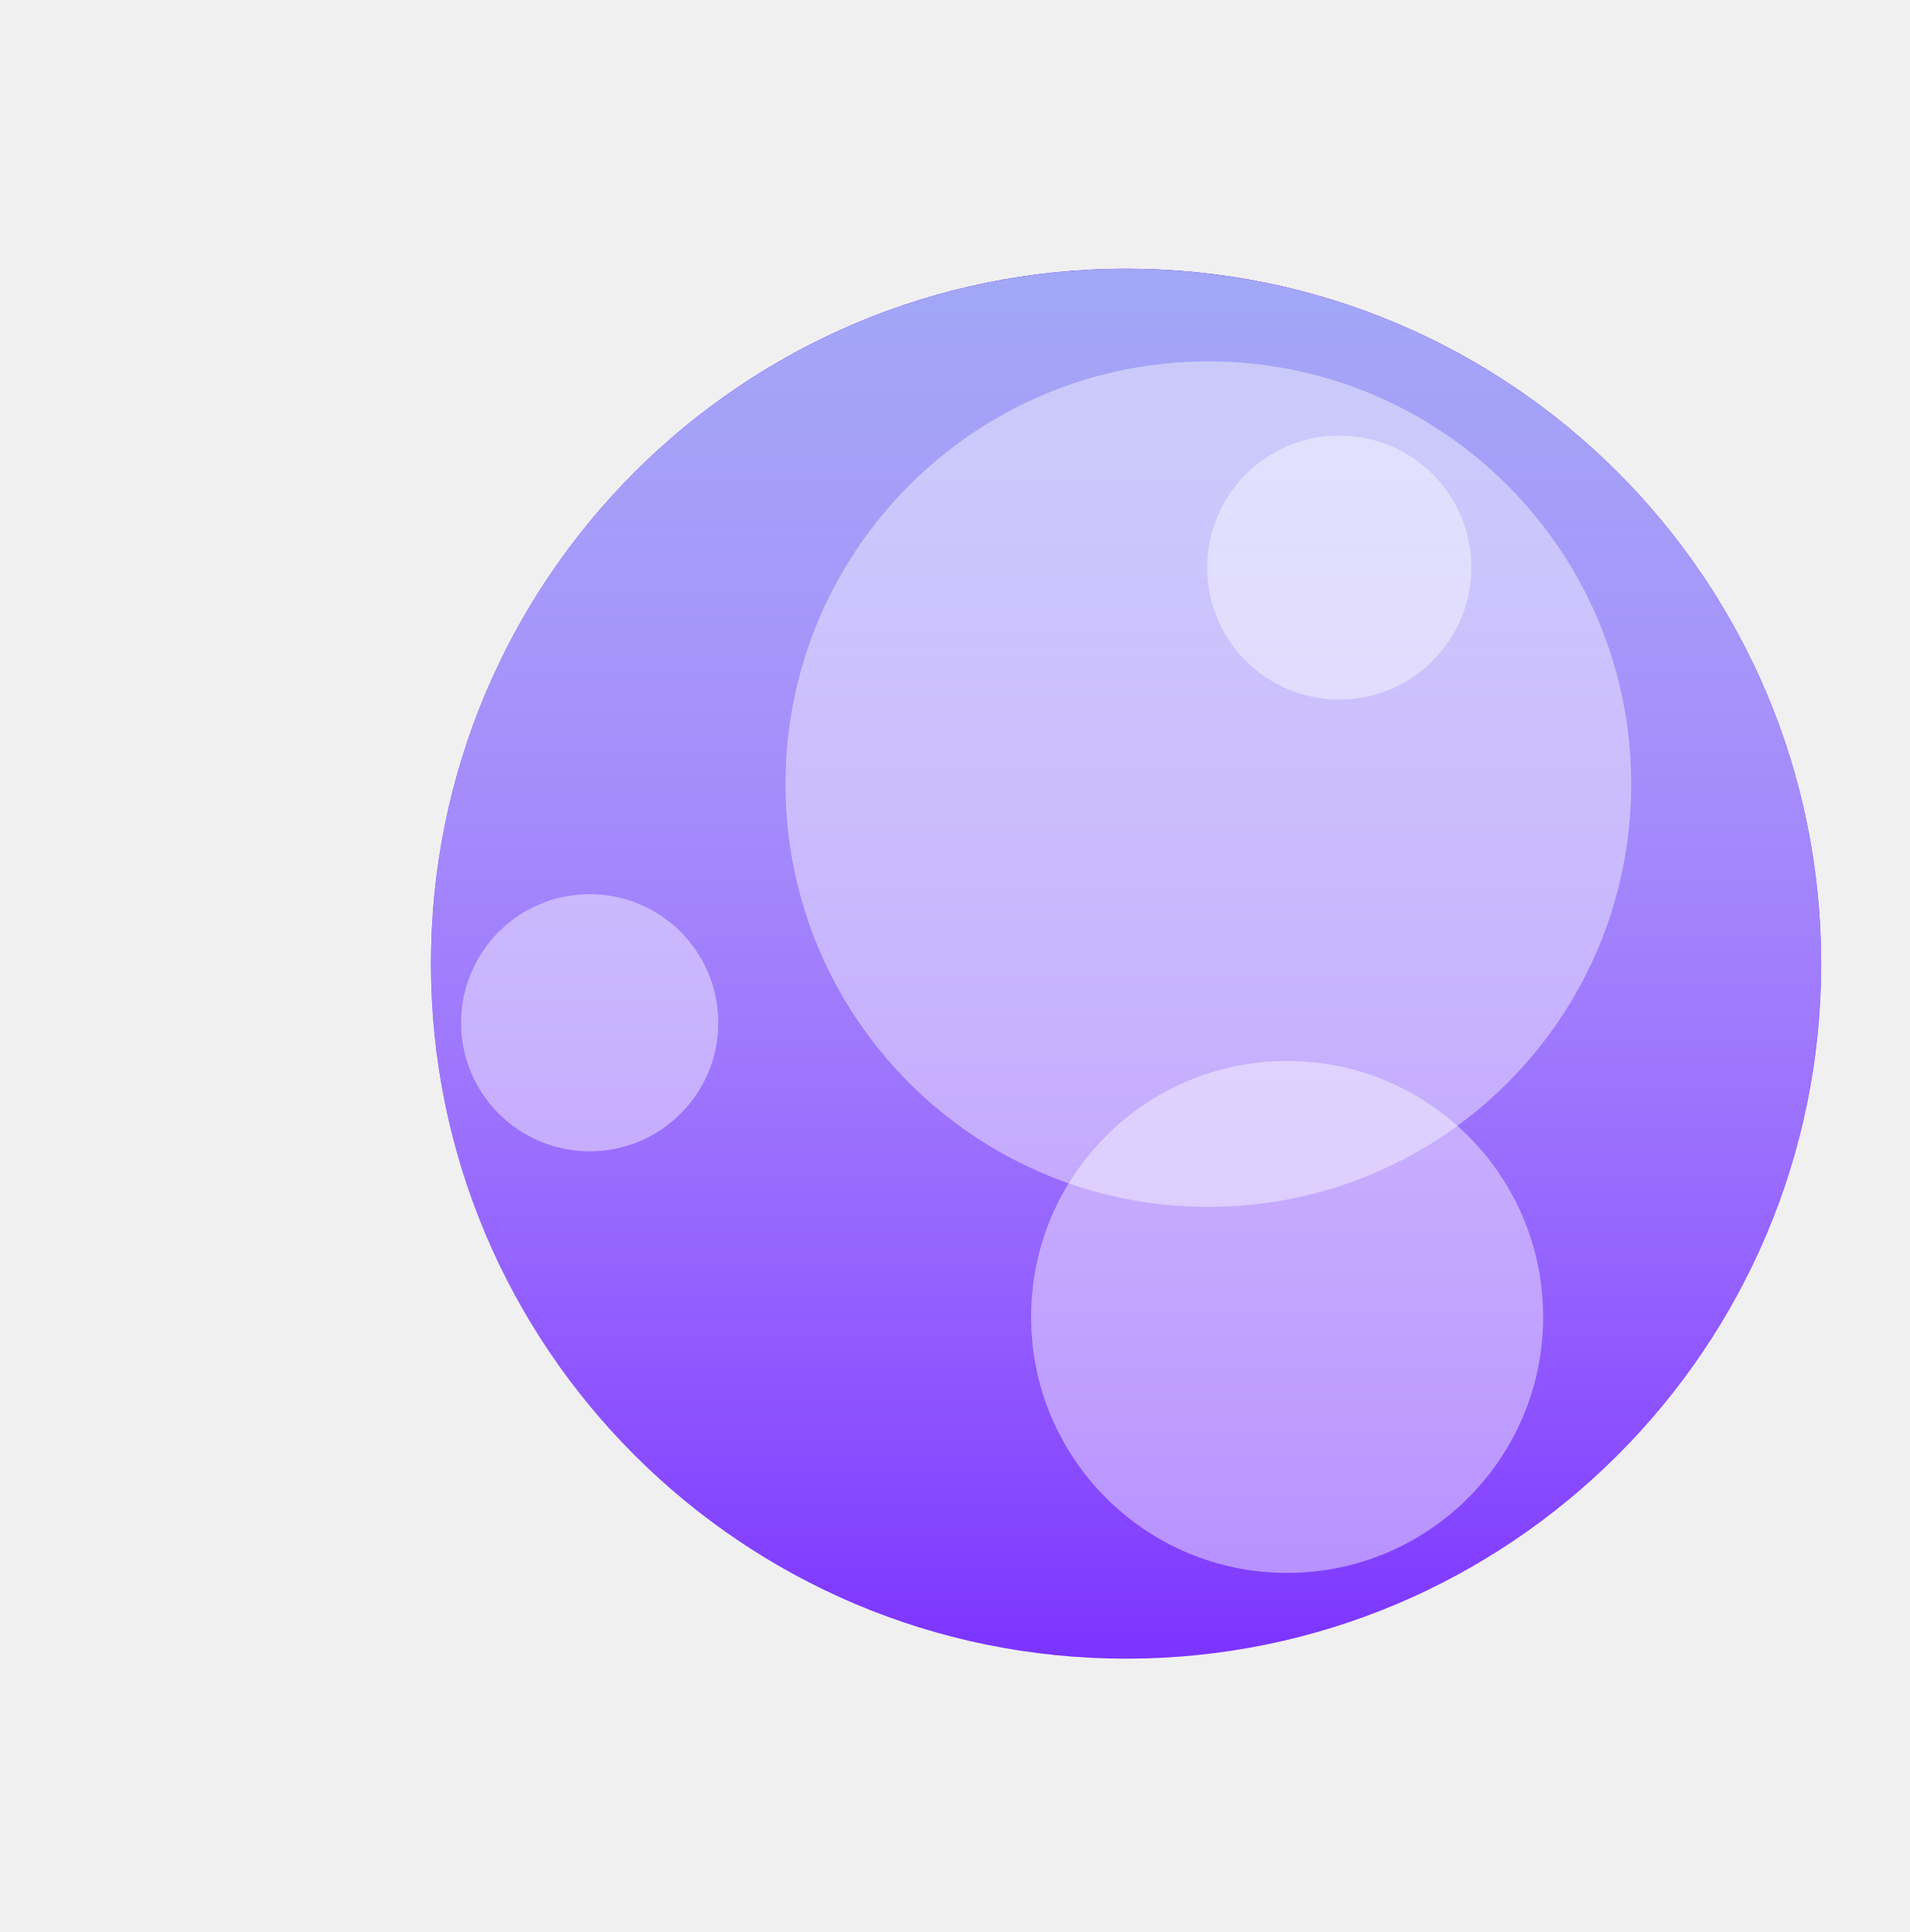
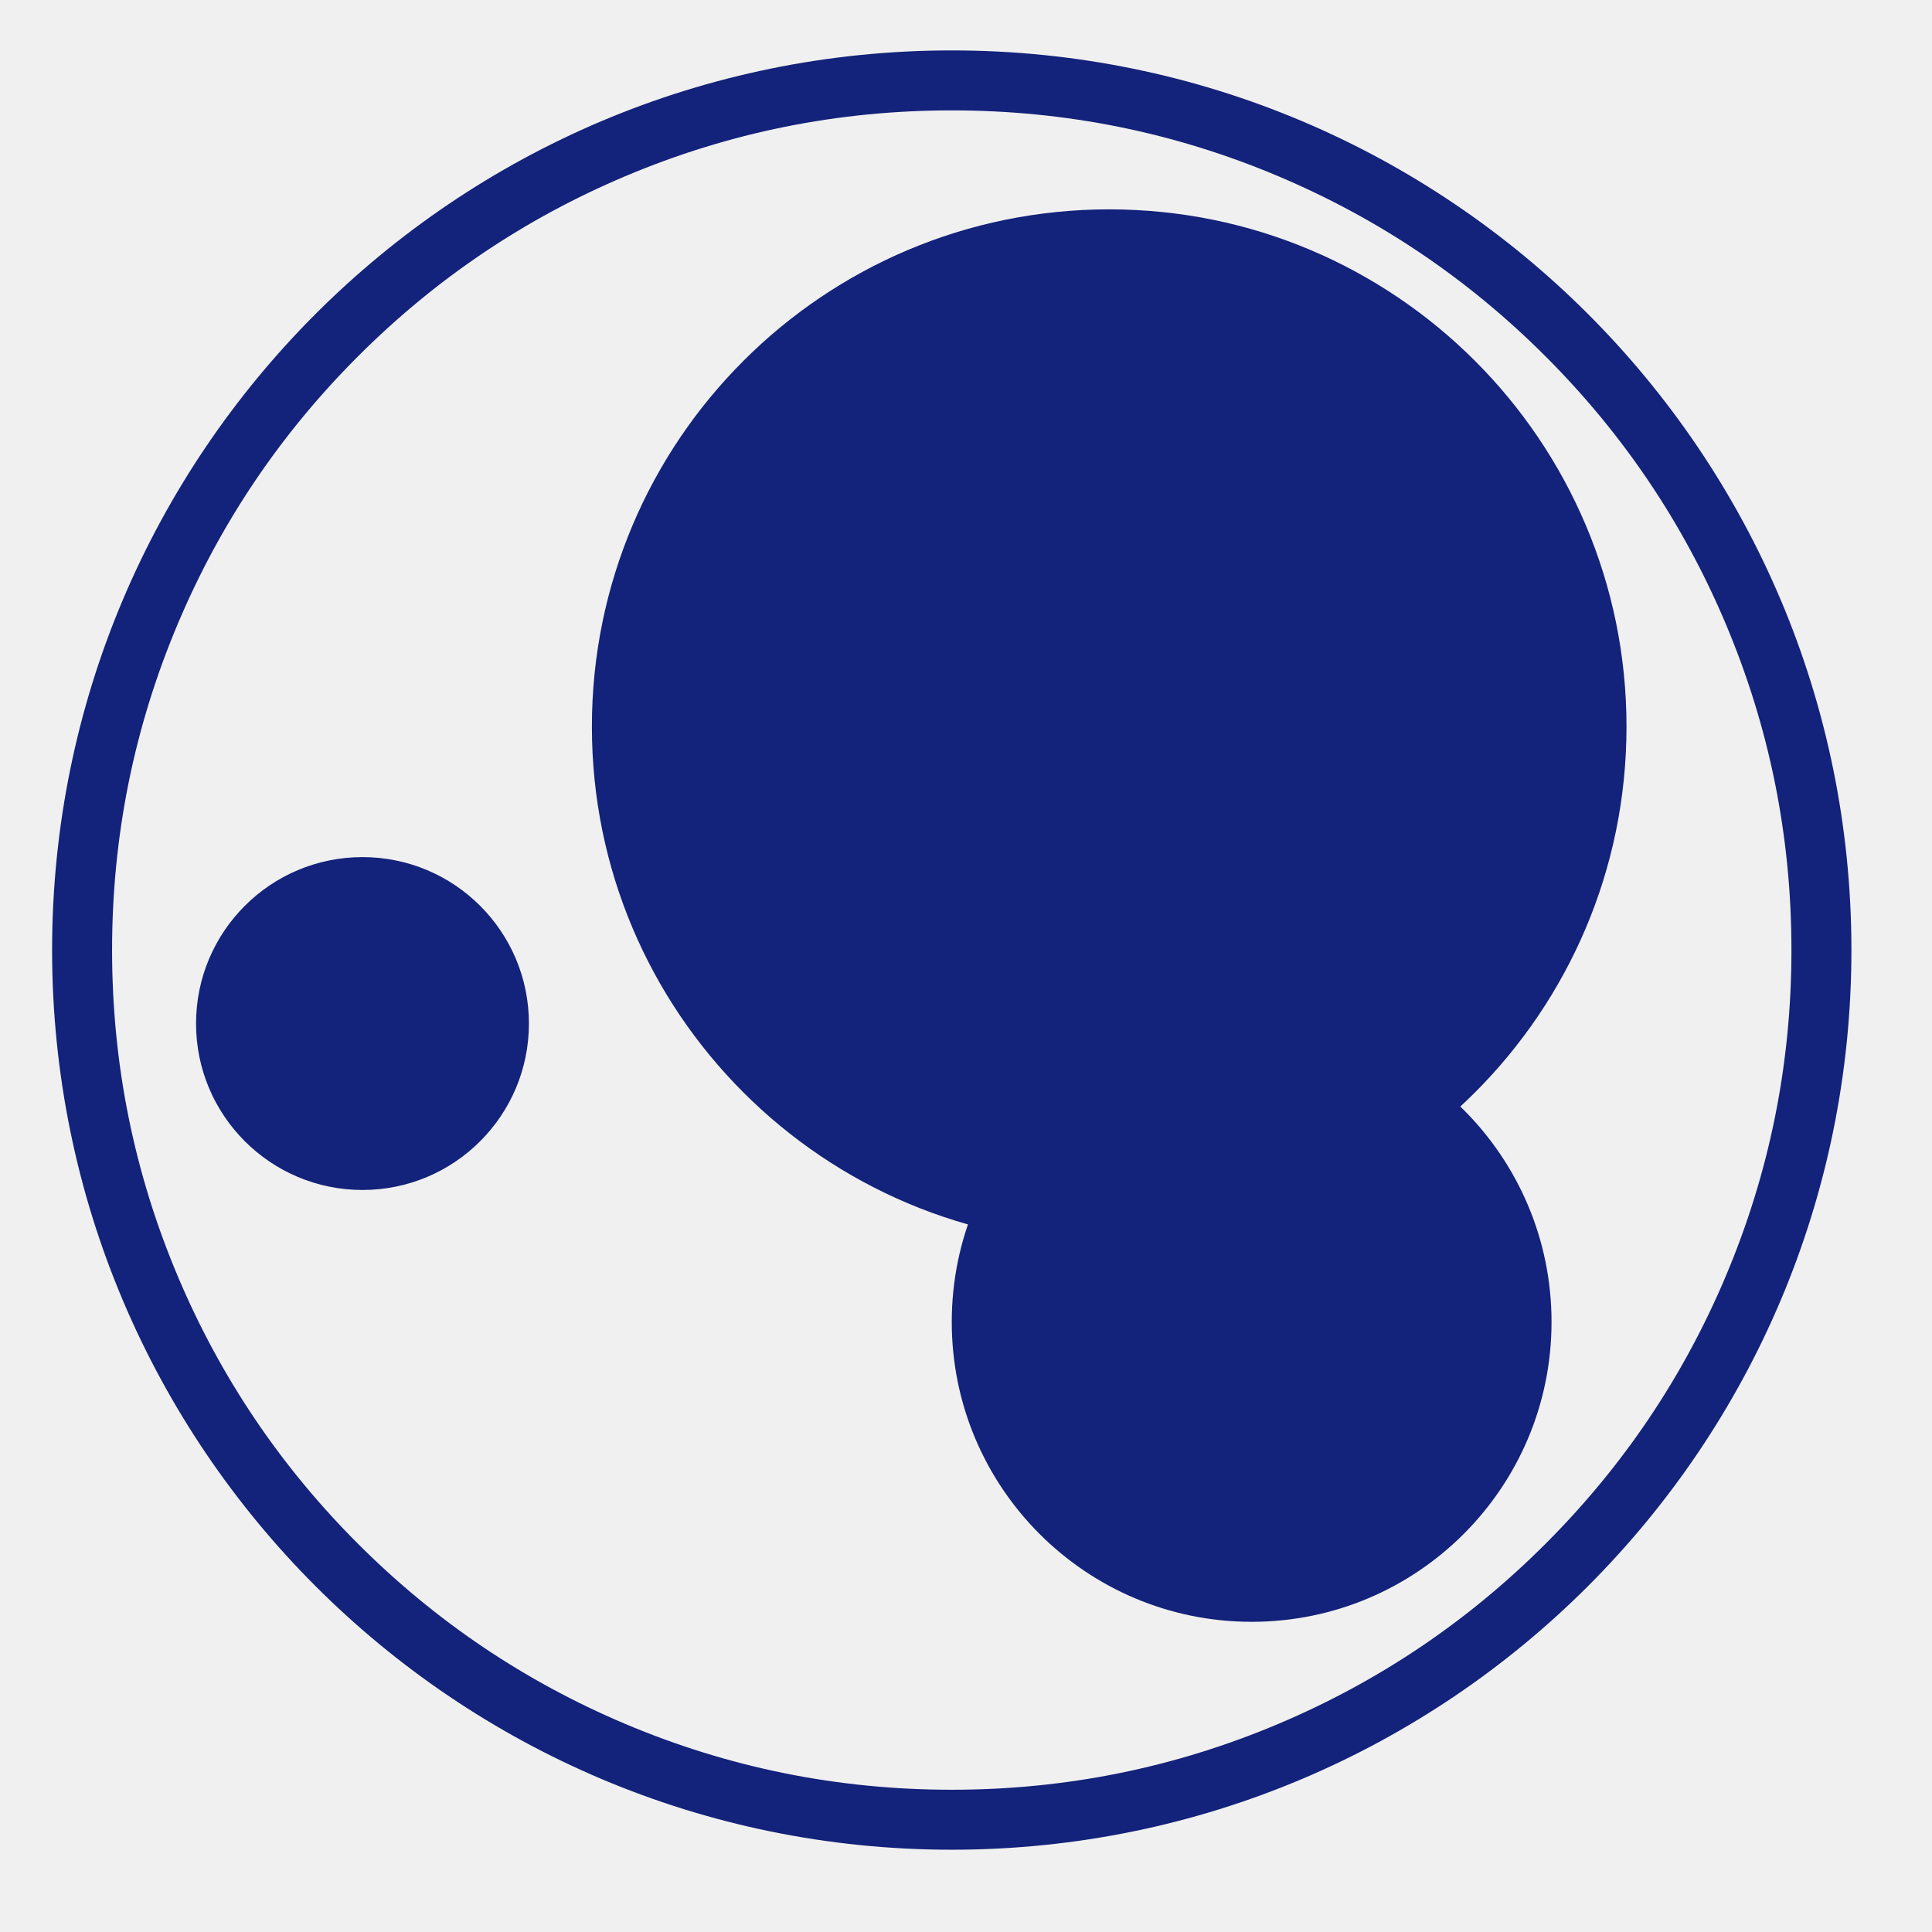
- <svg xmlns="http://www.w3.org/2000/svg" xmlns:xlink="http://www.w3.org/1999/xlink" viewBox="0 0 824 834" fill="none">
-   <defs>
-     <path id="path_1" d="M300 0C465.708 0 600 134.292 600 300L600 300C600 465.708 465.708 600 300 600L300 600C134.292 600 0 465.708 0 300L0 300C0 134.292 134.292 0 300 0Z" />
-     <linearGradient id="gradient_2" gradientUnits="userSpaceOnUse" x1="300" y1="0" x2="300" y2="600">
-       <stop offset="0" stop-color="#A1A7F6" />
-       <stop offset="1" stop-color="#FFFFFF" stop-opacity="0.2" />
-     </linearGradient>
-   </defs>
-   <g>
-     <g transform="translate(186 116)">
-       <use xlink:href="#path_1" fill="#5A00FF" />
-       <use xlink:href="#path_1" fill="url(#gradient_2)" />
-     </g>
-     <path d="M300 0C465.708 0 600 134.292 600 300L600 300C600 465.708 465.708 600 300 600L300 600C134.292 600 0 465.708 0 300L0 300C0 134.292 134.292 0 300 0Z" />
-     <path d="M0 110.5C0 49.472 49.472 0 110.5 0C171.527 0 221 49.472 221 110.5C221 171.527 171.527 221 110.5 221C49.472 221 0 171.527 0 110.5Z" fill="#FFFFFF" fill-rule="evenodd" fill-opacity="0.431" transform="translate(445 458)" />
-     <path d="M0 55.5C0 24.848 24.848 0 55.5 0C86.152 0 111 24.848 111 55.5C111 86.152 86.152 111 55.5 111C24.848 111 0 86.152 0 55.5Z" fill="#FFFFFF" fill-rule="evenodd" fill-opacity="0.431" transform="translate(199 386)" />
-     <path d="M0 182.5C0 81.708 81.708 0 182.5 0C283.292 0 365 81.708 365 182.5C365 283.292 283.292 365 182.5 365C81.708 365 0 283.292 0 182.5Z" fill="#FFFFFF" fill-rule="evenodd" fill-opacity="0.424" transform="translate(339 156)" />
-     <path d="M0 57C0 25.52 25.52 0 57 0C88.48 0 114 25.52 114 57C114 88.48 88.48 114 57 114C25.52 114 0 88.48 0 57Z" fill="#FFFFFF" fill-rule="evenodd" fill-opacity="0.431" transform="translate(521 188)" />
-   </g>
+ <svg xmlns="http://www.w3.org/2000/svg" t="1745239051577" class="icon" viewBox="0 0 1024 1024" version="1.1" p-id="1864" width="200" height="200">
+   <path d="M504.452 26.718c-263.349 0-476.837 213.488-476.837 476.837s213.488 476.837 476.837 476.837 476.837-213.488 476.837-476.837S767.801 26.718 504.452 26.718zM94.366 676.779Q59.404 594.121 59.404 503.555q0-90.566 34.962-173.224 33.778-79.861 95.39-141.473 61.612-61.612 141.473-95.39Q413.886 58.507 504.452 58.507q90.566 0 173.224 34.962 79.861 33.778 141.473 95.39 61.612 61.612 95.39 141.473Q949.5 412.99 949.5 503.555q0 90.566-34.962 173.222-33.778 79.862-95.39 141.474-61.612 61.612-141.473 95.39Q595.018 948.603 504.452 948.603q-90.566 0-173.222-34.962-79.862-33.778-141.474-95.39-61.612-61.612-95.39-141.473z" fill="#13227a" p-id="1865" />
+   <path d="M313.717 385.141c0-151.428 122.754-274.181 274.181-274.181 151.426 0 274.181 122.754 274.181 274.181 0 151.426-122.755 274.181-274.181 274.181-151.428 0-274.181-122.755-274.181-274.181z" fill="#13227a" p-id="1866" />
+   <path d="M504.452 700.648c0-87.783 71.163-158.946 158.946-158.946s158.946 71.163 158.946 158.946-71.163 158.946-158.946 158.946-158.946-71.163-158.946-158.946zM103.909 542.497c0-48.72 39.495-88.215 88.215-88.215s88.215 39.495 88.215 88.215-39.495 88.215-88.215 88.215-88.215-39.495-88.215-88.215z" fill="#13227a" p-id="1867" />
+   <path d="M625.251 323.947c0-50.036 40.563-90.599 90.599-90.599s90.599 40.563 90.599 90.599-40.563 90.599-90.599 90.599-90.599-40.563-90.599-90.599z" fill="#13227a" p-id="1868" />
</svg>
